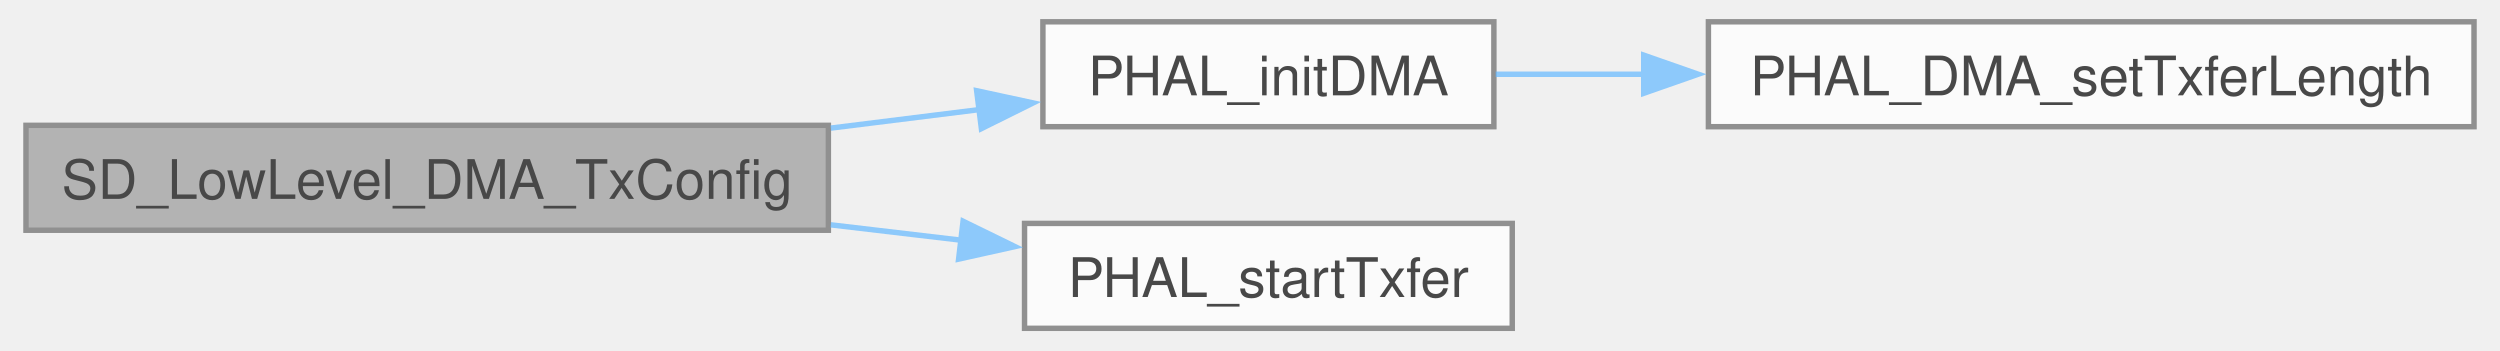
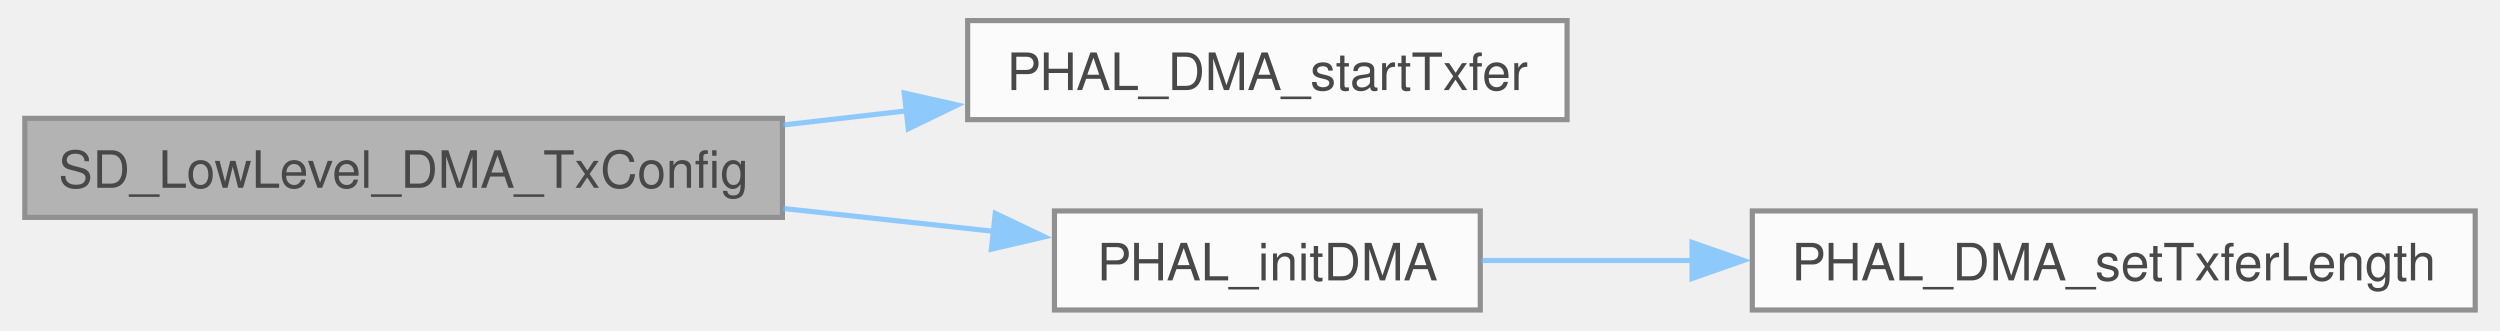
- <svg xmlns="http://www.w3.org/2000/svg" xmlns:xlink="http://www.w3.org/1999/xlink" width="457pt" height="64pt" viewBox="0.00 0.00 457.25 64.25">
+ <svg xmlns="http://www.w3.org/2000/svg" xmlns:xlink="http://www.w3.org/1999/xlink" width="484pt" height="64pt" viewBox="0.00 0.00 484.25 64.25">
  <svg id="main" version="1.1" xml:space="preserve">
    <style type="text/css">
.node, .edge {opacity: 0.7;}
.node.selected, .edge.selected {opacity: 1;}
.edge:hover path { stroke: red; }
.edge:hover polygon { stroke: red; fill: red; }
</style>
    <svg id="graph" class="graph">
      <g id="graph0" class="graph" transform="scale(1 1) rotate(0) translate(4 60.25)">
        <g id="Node000001" class="node">
          <g id="a_Node000001">
            <a xlink:title="Configures the DMA 2 Channel 6 for SDIO Tx request.">
              <polygon fill="#999999" stroke="#666666" points="147.25,-37.25 0,-37.25 0,-18 147.25,-18 147.25,-37.25" />
              <text text-anchor="middle" x="73.62" y="-23.75" font-family="Helvetica,sans-Serif" font-size="10.00">SD_LowLevel_DMA_TxConfig</text>
            </a>
          </g>
        </g>
        <g id="Node000002" class="node">
          <g id="a_Node000002">
-             <a xlink:href="phal__F4_2dma_2dma_8c.html#a5eef9fdb02d8b29dc11d7e69328e7504" target="_top" xlink:title=" ">
-               <polygon fill="white" stroke="#666666" points="269.38,-56.25 186.62,-56.25 186.62,-37 269.38,-37 269.38,-56.25" />
-               <text text-anchor="middle" x="228" y="-42.75" font-family="Helvetica,sans-Serif" font-size="10.00">PHAL_initDMA</text>
+             <a xlink:href="phal__F4_2dma_2dma_8c.html#ac6b23195df76a449c61b131a91ae424a" target="_top" xlink:title=" ">
+               <polygon fill="white" stroke="#666666" points="299.75,-56.25 183.25,-56.25 183.25,-37 299.75,-37 299.75,-56.25" />
+               <text text-anchor="middle" x="241.5" y="-42.75" font-family="Helvetica,sans-Serif" font-size="10.00">PHAL_DMA_startTxfer</text>
            </a>
          </g>
        </g>
        <g id="edge1_Node000001_Node000002" class="edge">
          <g id="a_edge1_Node000001_Node000002">
            <a xlink:title=" ">
-               <path fill="none" stroke="#63b8ff" d="M147.69,-36.74C156.93,-37.89 166.23,-39.05 175.05,-40.15" />
-               <polygon fill="#63b8ff" stroke="#63b8ff" points="174.46,-43.6 184.82,-41.36 175.33,-36.65 174.46,-43.6" />
+               <path fill="none" stroke="#63b8ff" d="M147.38,-35.96C155.33,-36.87 163.42,-37.8 171.32,-38.7" />
+               <polygon fill="#63b8ff" stroke="#63b8ff" points="170.92,-42.18 181.25,-39.84 171.71,-35.22 170.92,-42.18" />
+             </a>
+           </g>
+         </g>
+         <g id="Node000003" class="node">
+           <g id="a_Node000003">
+             <a xlink:href="phal__F4_2dma_2dma_8c.html#a5eef9fdb02d8b29dc11d7e69328e7504" target="_top" xlink:title=" ">
+               <polygon fill="white" stroke="#666666" points="282.88,-19.25 200.12,-19.25 200.12,0 282.88,0 282.88,-19.25" />
+               <text text-anchor="middle" x="241.5" y="-5.75" font-family="Helvetica,sans-Serif" font-size="10.00">PHAL_initDMA</text>
+             </a>
+           </g>
+         </g>
+         <g id="edge2_Node000001_Node000003" class="edge">
+           <g id="a_edge2_Node000001_Node000003">
+             <a xlink:title=" ">
+               <path fill="none" stroke="#63b8ff" d="M147.38,-19.73C161.25,-18.22 175.5,-16.68 188.56,-15.26" />
+               <polygon fill="#63b8ff" stroke="#63b8ff" points="188.62,-18.78 198.18,-14.22 187.86,-11.82 188.62,-18.78" />
            </a>
          </g>
        </g>
        <g id="Node000004" class="node">
          <g id="a_Node000004">
-             <a xlink:href="phal__F4_2dma_2dma_8c.html#ab15d4afcf0988a8065caced65d1883fe" target="_top" xlink:title=" ">
-               <polygon fill="white" stroke="#666666" points="272.75,-19.25 183.25,-19.25 183.25,0 272.75,0 272.75,-19.25" />
-               <text text-anchor="middle" x="228" y="-5.75" font-family="Helvetica,sans-Serif" font-size="10.00">PHAL_startTxfer</text>
+             <a xlink:href="phal__F4_2dma_2dma_8c.html#a14faecce0cd8bd38b14c987e17ce1033" target="_top" xlink:title=" ">
+               <polygon fill="white" stroke="#666666" points="476.25,-19.25 335.75,-19.25 335.75,0 476.25,0 476.25,-19.25" />
+               <text text-anchor="middle" x="406" y="-5.75" font-family="Helvetica,sans-Serif" font-size="10.00">PHAL_DMA_setTxferLength</text>
            </a>
          </g>
        </g>
-         <g id="edge3_Node000001_Node000004" class="edge">
-           <g id="a_edge3_Node000001_Node000004">
+         <g id="edge3_Node000003_Node000004" class="edge">
+           <g id="a_edge3_Node000003_Node000004">
            <a xlink:title=" ">
-               <path fill="none" stroke="#63b8ff" d="M147.69,-18.99C155.8,-18.04 163.95,-17.07 171.79,-16.15" />
-               <polygon fill="#63b8ff" stroke="#63b8ff" points="171.97,-19.65 181.49,-15 171.15,-12.7 171.97,-19.65" />
-             </a>
-           </g>
-         </g>
-         <g id="Node000003" class="node">
-           <g id="a_Node000003">
-             <a xlink:href="phal__F4_2dma_2dma_8c.html#a14faecce0cd8bd38b14c987e17ce1033" target="_top" xlink:title=" ">
-               <polygon fill="white" stroke="#666666" points="449.25,-56.25 308.75,-56.25 308.75,-37 449.25,-37 449.25,-56.25" />
-               <text text-anchor="middle" x="379" y="-42.75" font-family="Helvetica,sans-Serif" font-size="10.00">PHAL_DMA_setTxferLength</text>
-             </a>
-           </g>
-         </g>
-         <g id="edge2_Node000002_Node000003" class="edge">
-           <g id="a_edge2_Node000002_Node000003">
-             <a xlink:title=" ">
-               <path fill="none" stroke="#63b8ff" d="M269.71,-46.62C278.23,-46.62 287.49,-46.62 296.89,-46.62" />
-               <polygon fill="#63b8ff" stroke="#63b8ff" points="296.88,-50.13 306.88,-46.63 296.88,-43.13 296.88,-50.13" />
+               <path fill="none" stroke="#63b8ff" d="M283.09,-9.62C295.62,-9.62 309.9,-9.62 324.16,-9.62" />
+               <polygon fill="#63b8ff" stroke="#63b8ff" points="324.04,-13.13 334.04,-9.63 324.04,-6.13 324.04,-13.13" />
            </a>
          </g>
        </g>
      </g>
    </svg>
  </svg>
  <style type="text/css">

[data-mouse-over-selected='false'] { opacity: 0.7; }
[data-mouse-over-selected='true']  { opacity: 1.0; }

</style>
</svg>
